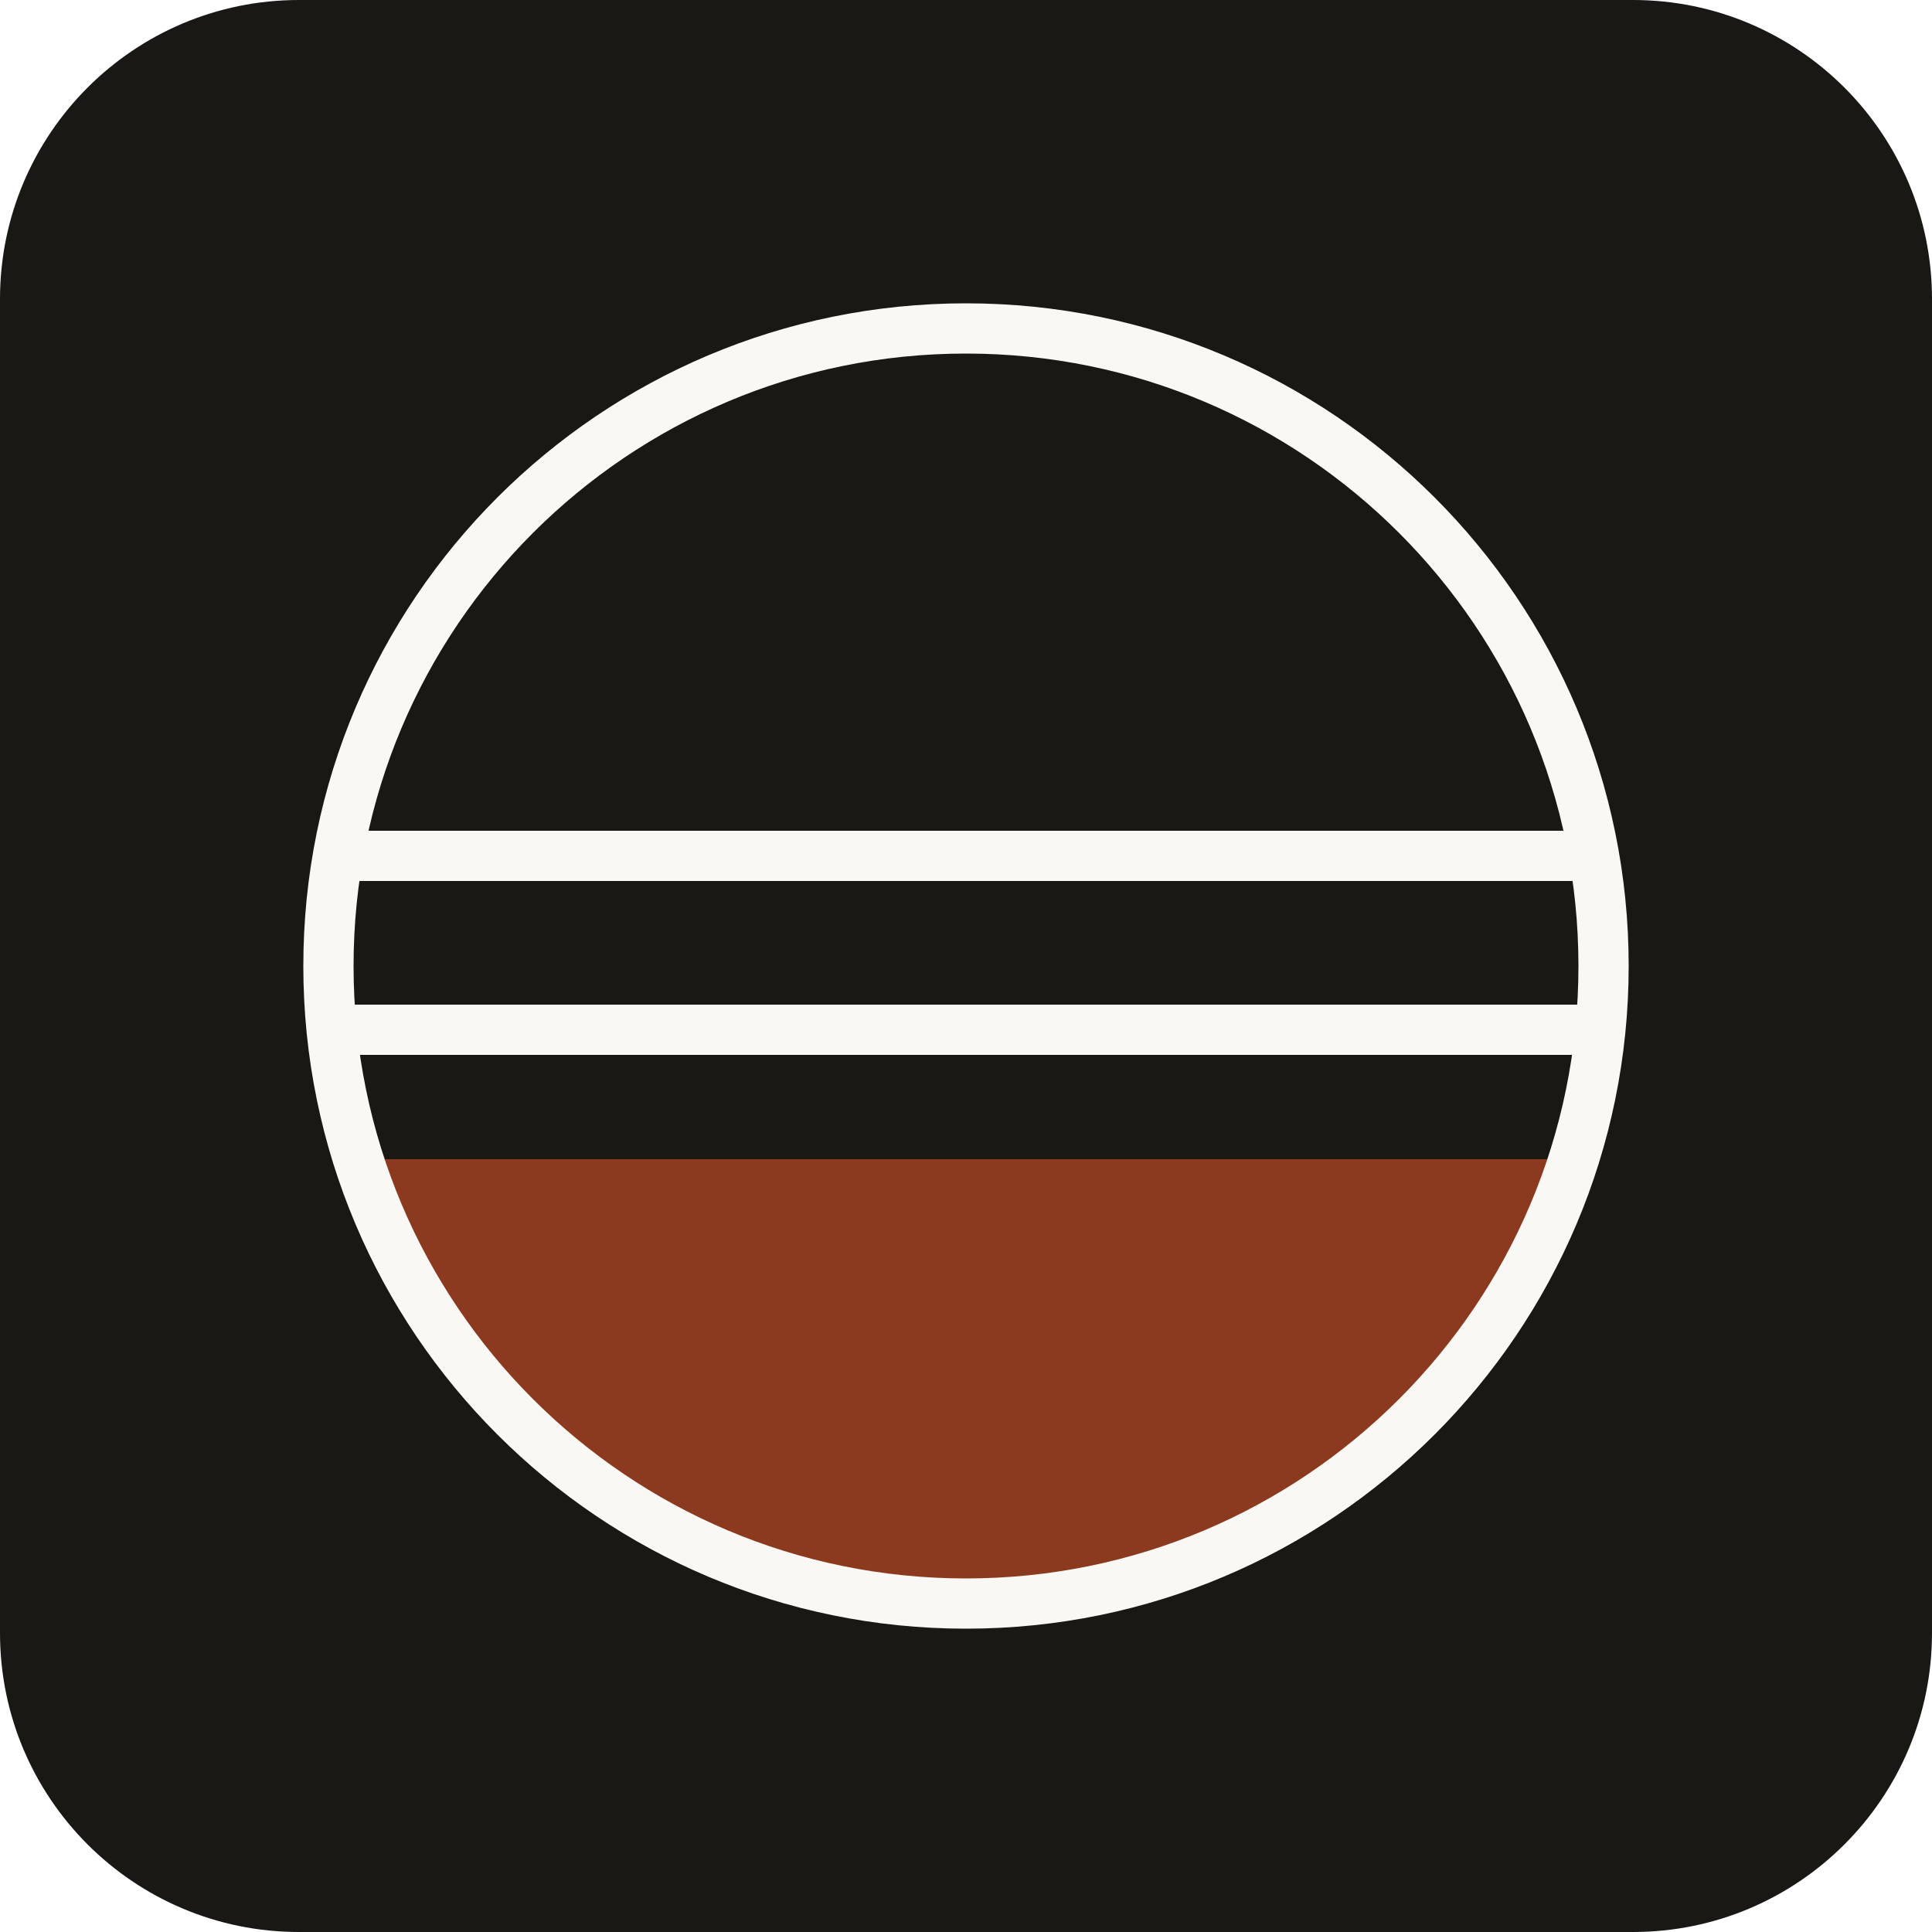
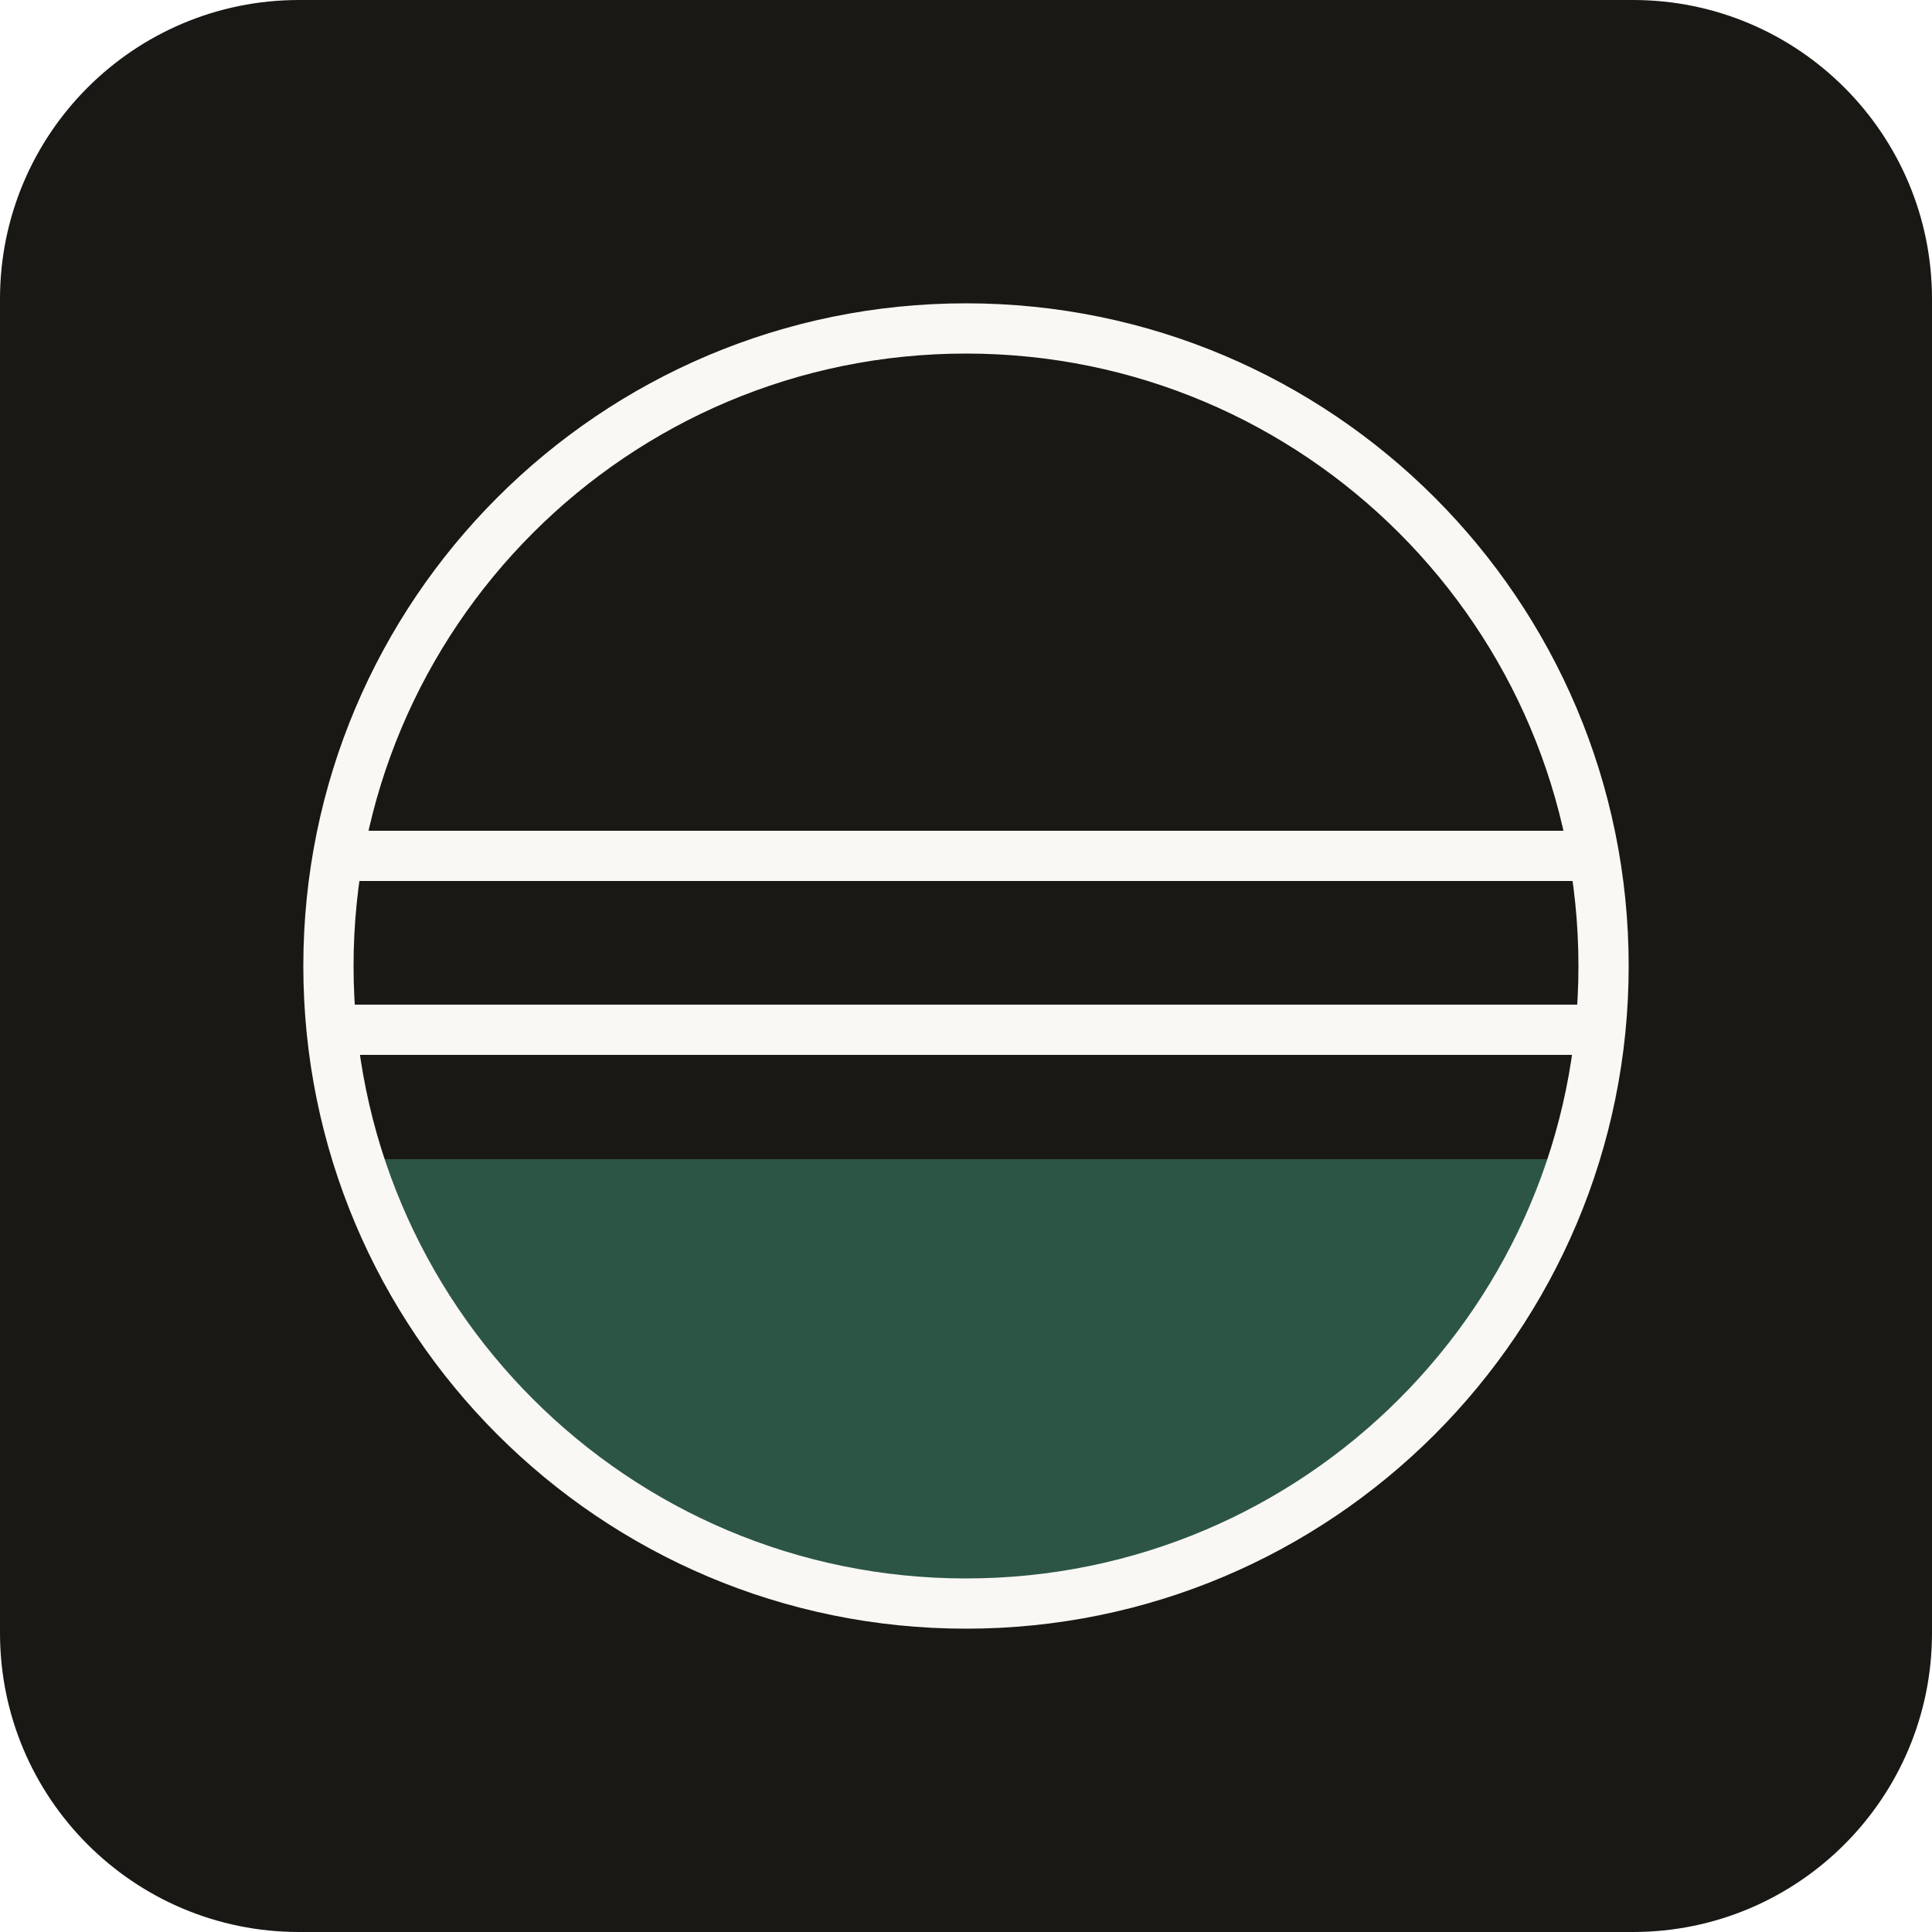
<svg xmlns="http://www.w3.org/2000/svg" viewBox="0 0 84 84" width="84" height="84" role="img" aria-label="Substrate">
  <rect width="84" height="84" rx="13" fill="#1a1815" />
  <g transform="scale(0.84)">
    <clipPath id="f">
      <circle cx="50" cy="50" r="33" />
    </clipPath>
    <g clip-path="url(#f)">
-       <rect x="15" y="60" width="70" height="30" fill="#8b3a1f" />
+       <rect x="15" y="60" width="70" height="30" fill="#2c5545" />
      <rect x="15" y="43" width="70" height="2.6" fill="#faf8f4" />
      <rect x="15" y="52" width="70" height="2.6" fill="#faf8f4" />
    </g>
    <circle cx="50" cy="50" r="33" fill="none" stroke="#faf8f4" stroke-width="2.6" />
  </g>
</svg>
